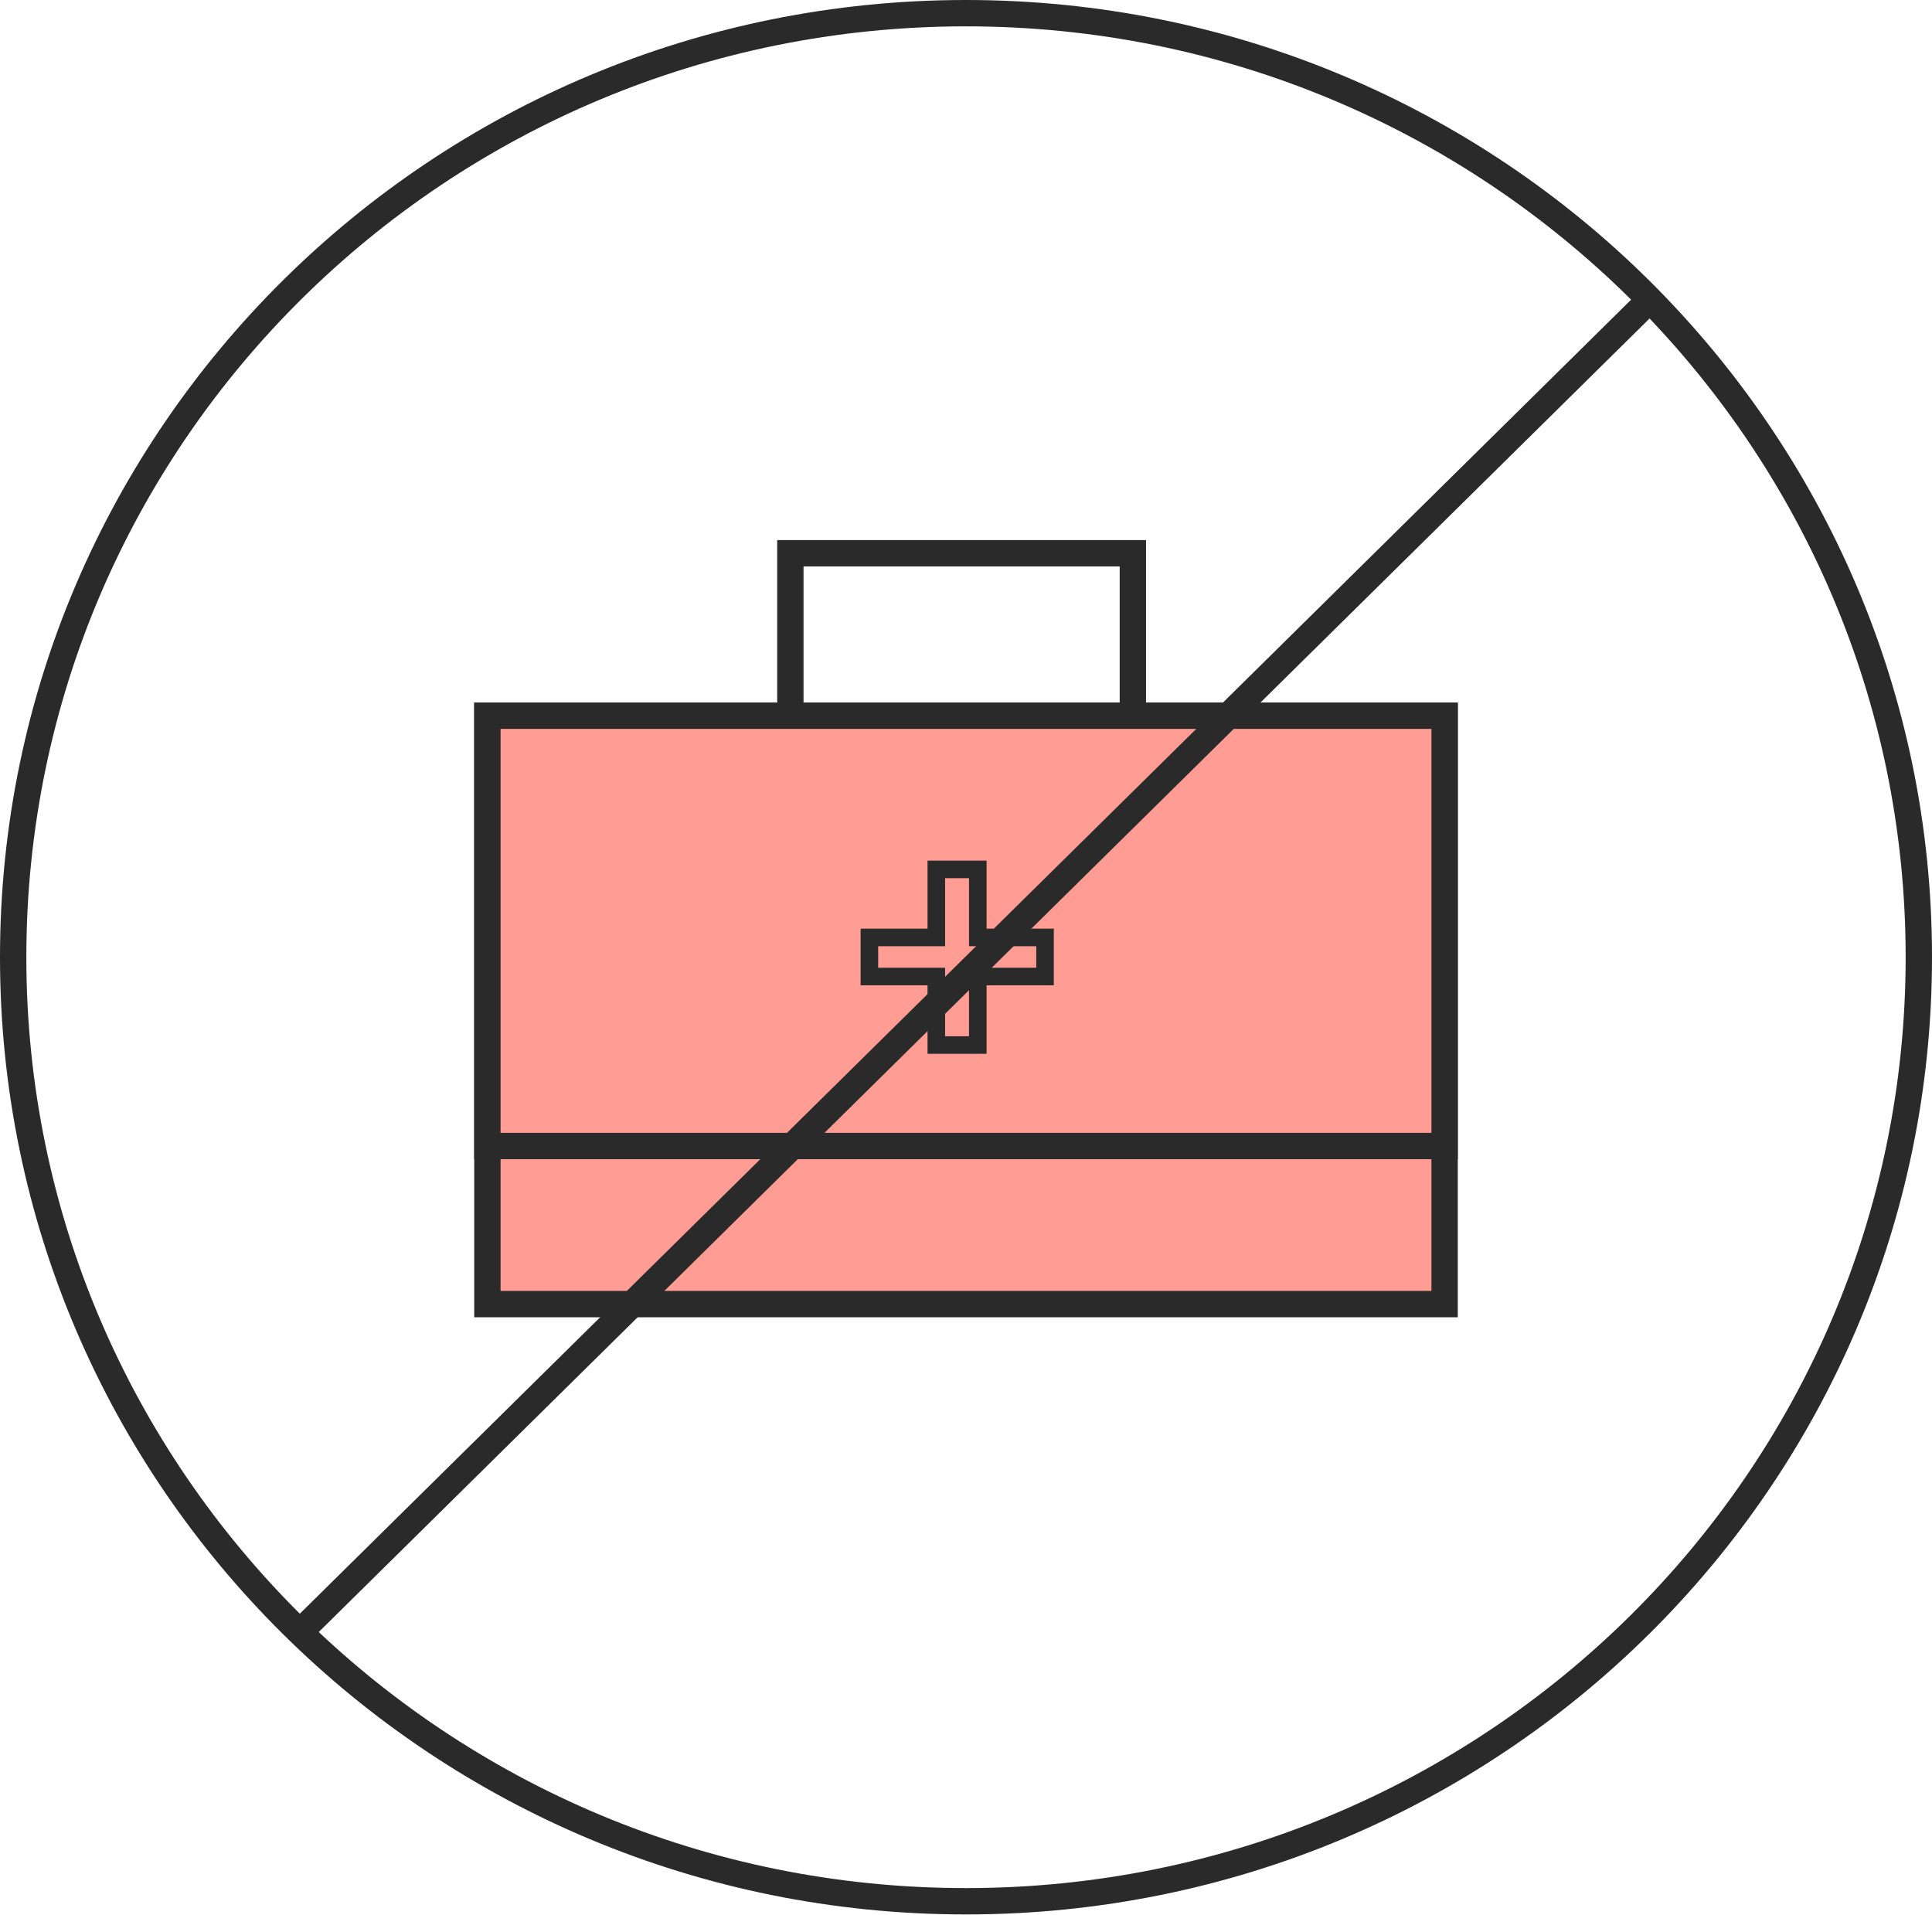
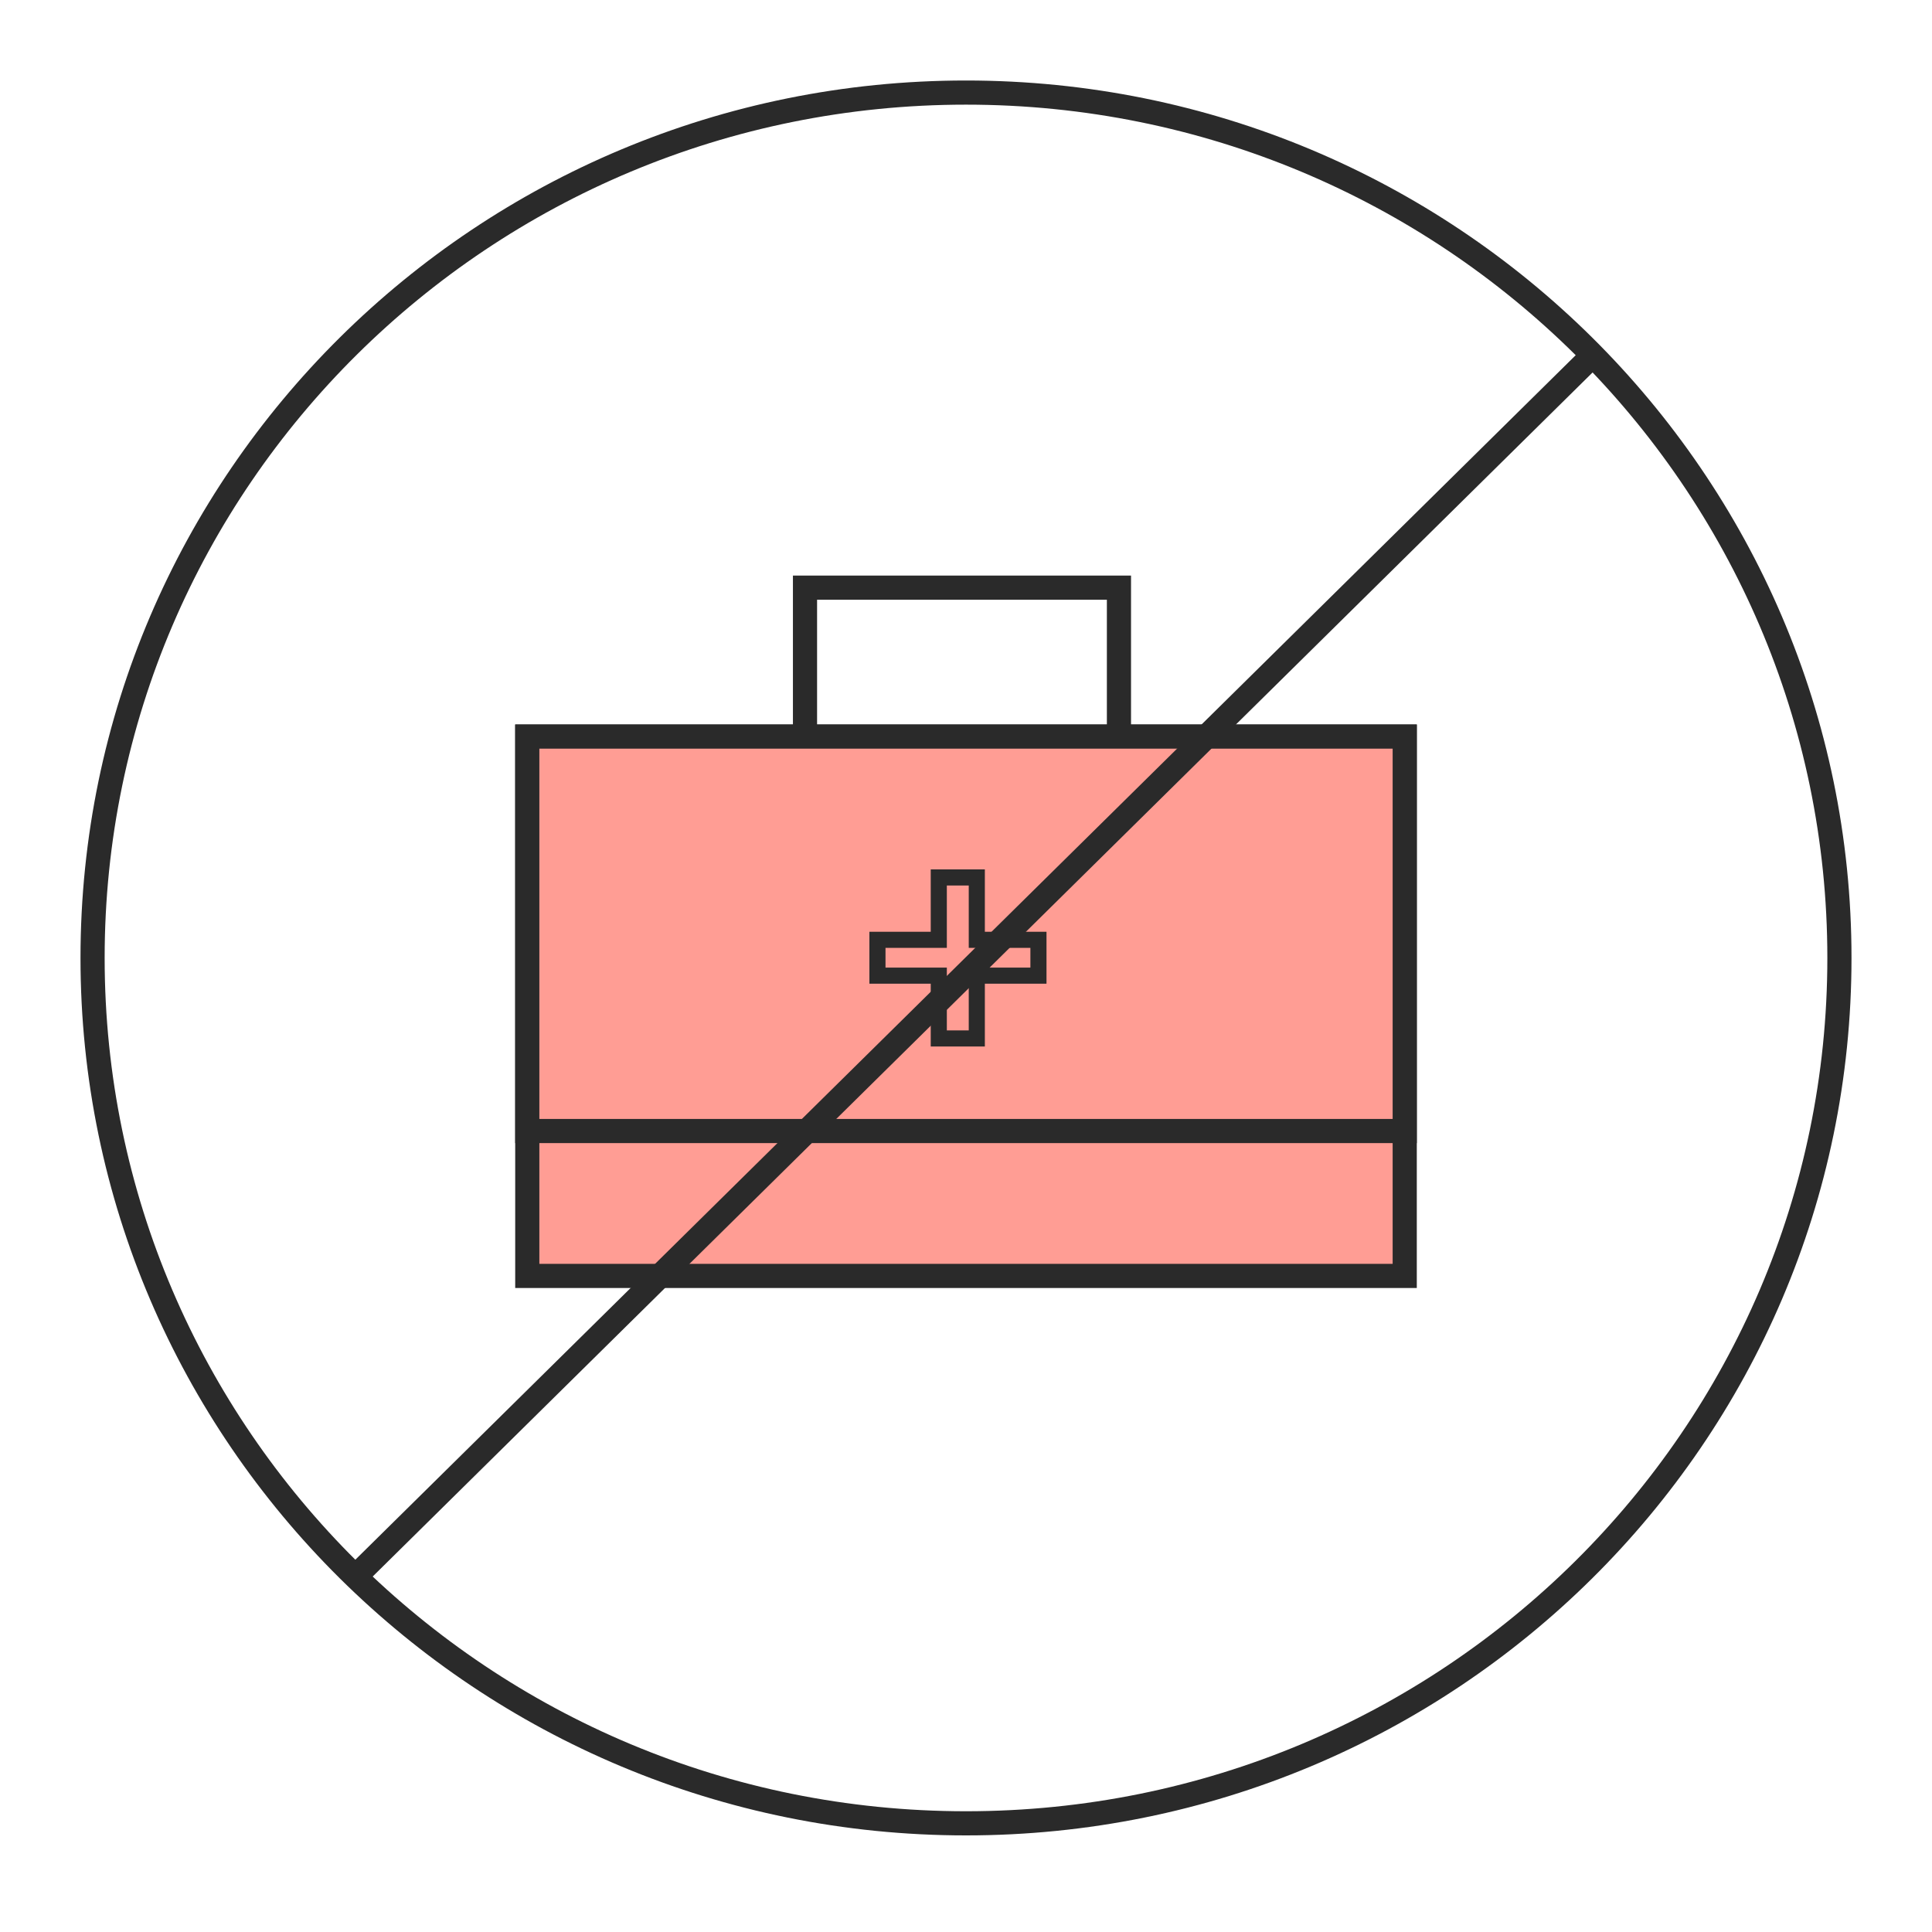
- <svg xmlns="http://www.w3.org/2000/svg" width="110" height="109" viewBox="0 0 110 109" fill="none">
-   <rect x="27.75" y="40.75" width="54.5" height="33.5" fill="#FF9D94" stroke="#2A2A2A" stroke-width="1.5" />
-   <rect x="27.75" y="40.75" width="54.5" height="24.5" fill="#FF9D94" stroke="#2A2A2A" stroke-width="1.5" />
-   <path d="M45 40.5V31.5H64.5V40.5" stroke="#2A2A2A" stroke-width="1.5" />
-   <path d="M59 55.599H59.5V55.099V53.874V53.374H59H55.671V50V49.5H55.171H53.81H53.31V50V53.374H50H49.5V53.874V55.099V55.599H50H53.31V59V59.5H53.81H55.171H55.671V59V55.599H59Z" stroke="#2A2A2A" />
-   <path d="M109.25 54.5C109.25 84.179 84.968 108.25 55 108.25C25.032 108.25 0.75 84.179 0.75 54.5C0.75 24.821 25.032 0.75 55 0.75C84.968 0.75 109.25 24.821 109.25 54.5Z" stroke="#2A2A2A" stroke-width="1.5" />
-   <path d="M94 17L17 93" stroke="#2A2A2A" stroke-width="1.5" />
+ <svg xmlns="http://www.w3.org/2000/svg" width="120" height="120" viewBox="0 0 120 120" fill="none">
+   <rect x="32.75" y="45.75" width="54.5" height="33.5" fill="#FF9D94" stroke="#2A2A2A" stroke-width="1.5" />
+   <rect x="32.75" y="45.75" width="54.5" height="24.5" fill="#FF9D94" stroke="#2A2A2A" stroke-width="1.5" />
+   <path d="M50 45.5V36.5H69.5V45.5" stroke="#2A2A2A" stroke-width="1.5" />
+   <path d="M64 60.599H64.5V60.099V58.874V58.374H64H60.671V55V54.5H60.171H58.81H58.31V55V58.374H55H54.5V58.874V60.099V60.599H55H58.31V64V64.5H58.81H60.171H60.671V64V60.599H64Z" stroke="#2A2A2A" />
+   <path d="M114.25 59.5C114.25 89.179 89.968 113.25 60 113.25C30.032 113.25 5.75 89.179 5.75 59.5C5.75 29.821 30.032 5.75 60 5.75C89.968 5.75 114.25 29.821 114.25 59.5Z" stroke="#2A2A2A" stroke-width="1.5" />
+   <path d="M99 22L22 98" stroke="#2A2A2A" stroke-width="1.5" />
</svg>
